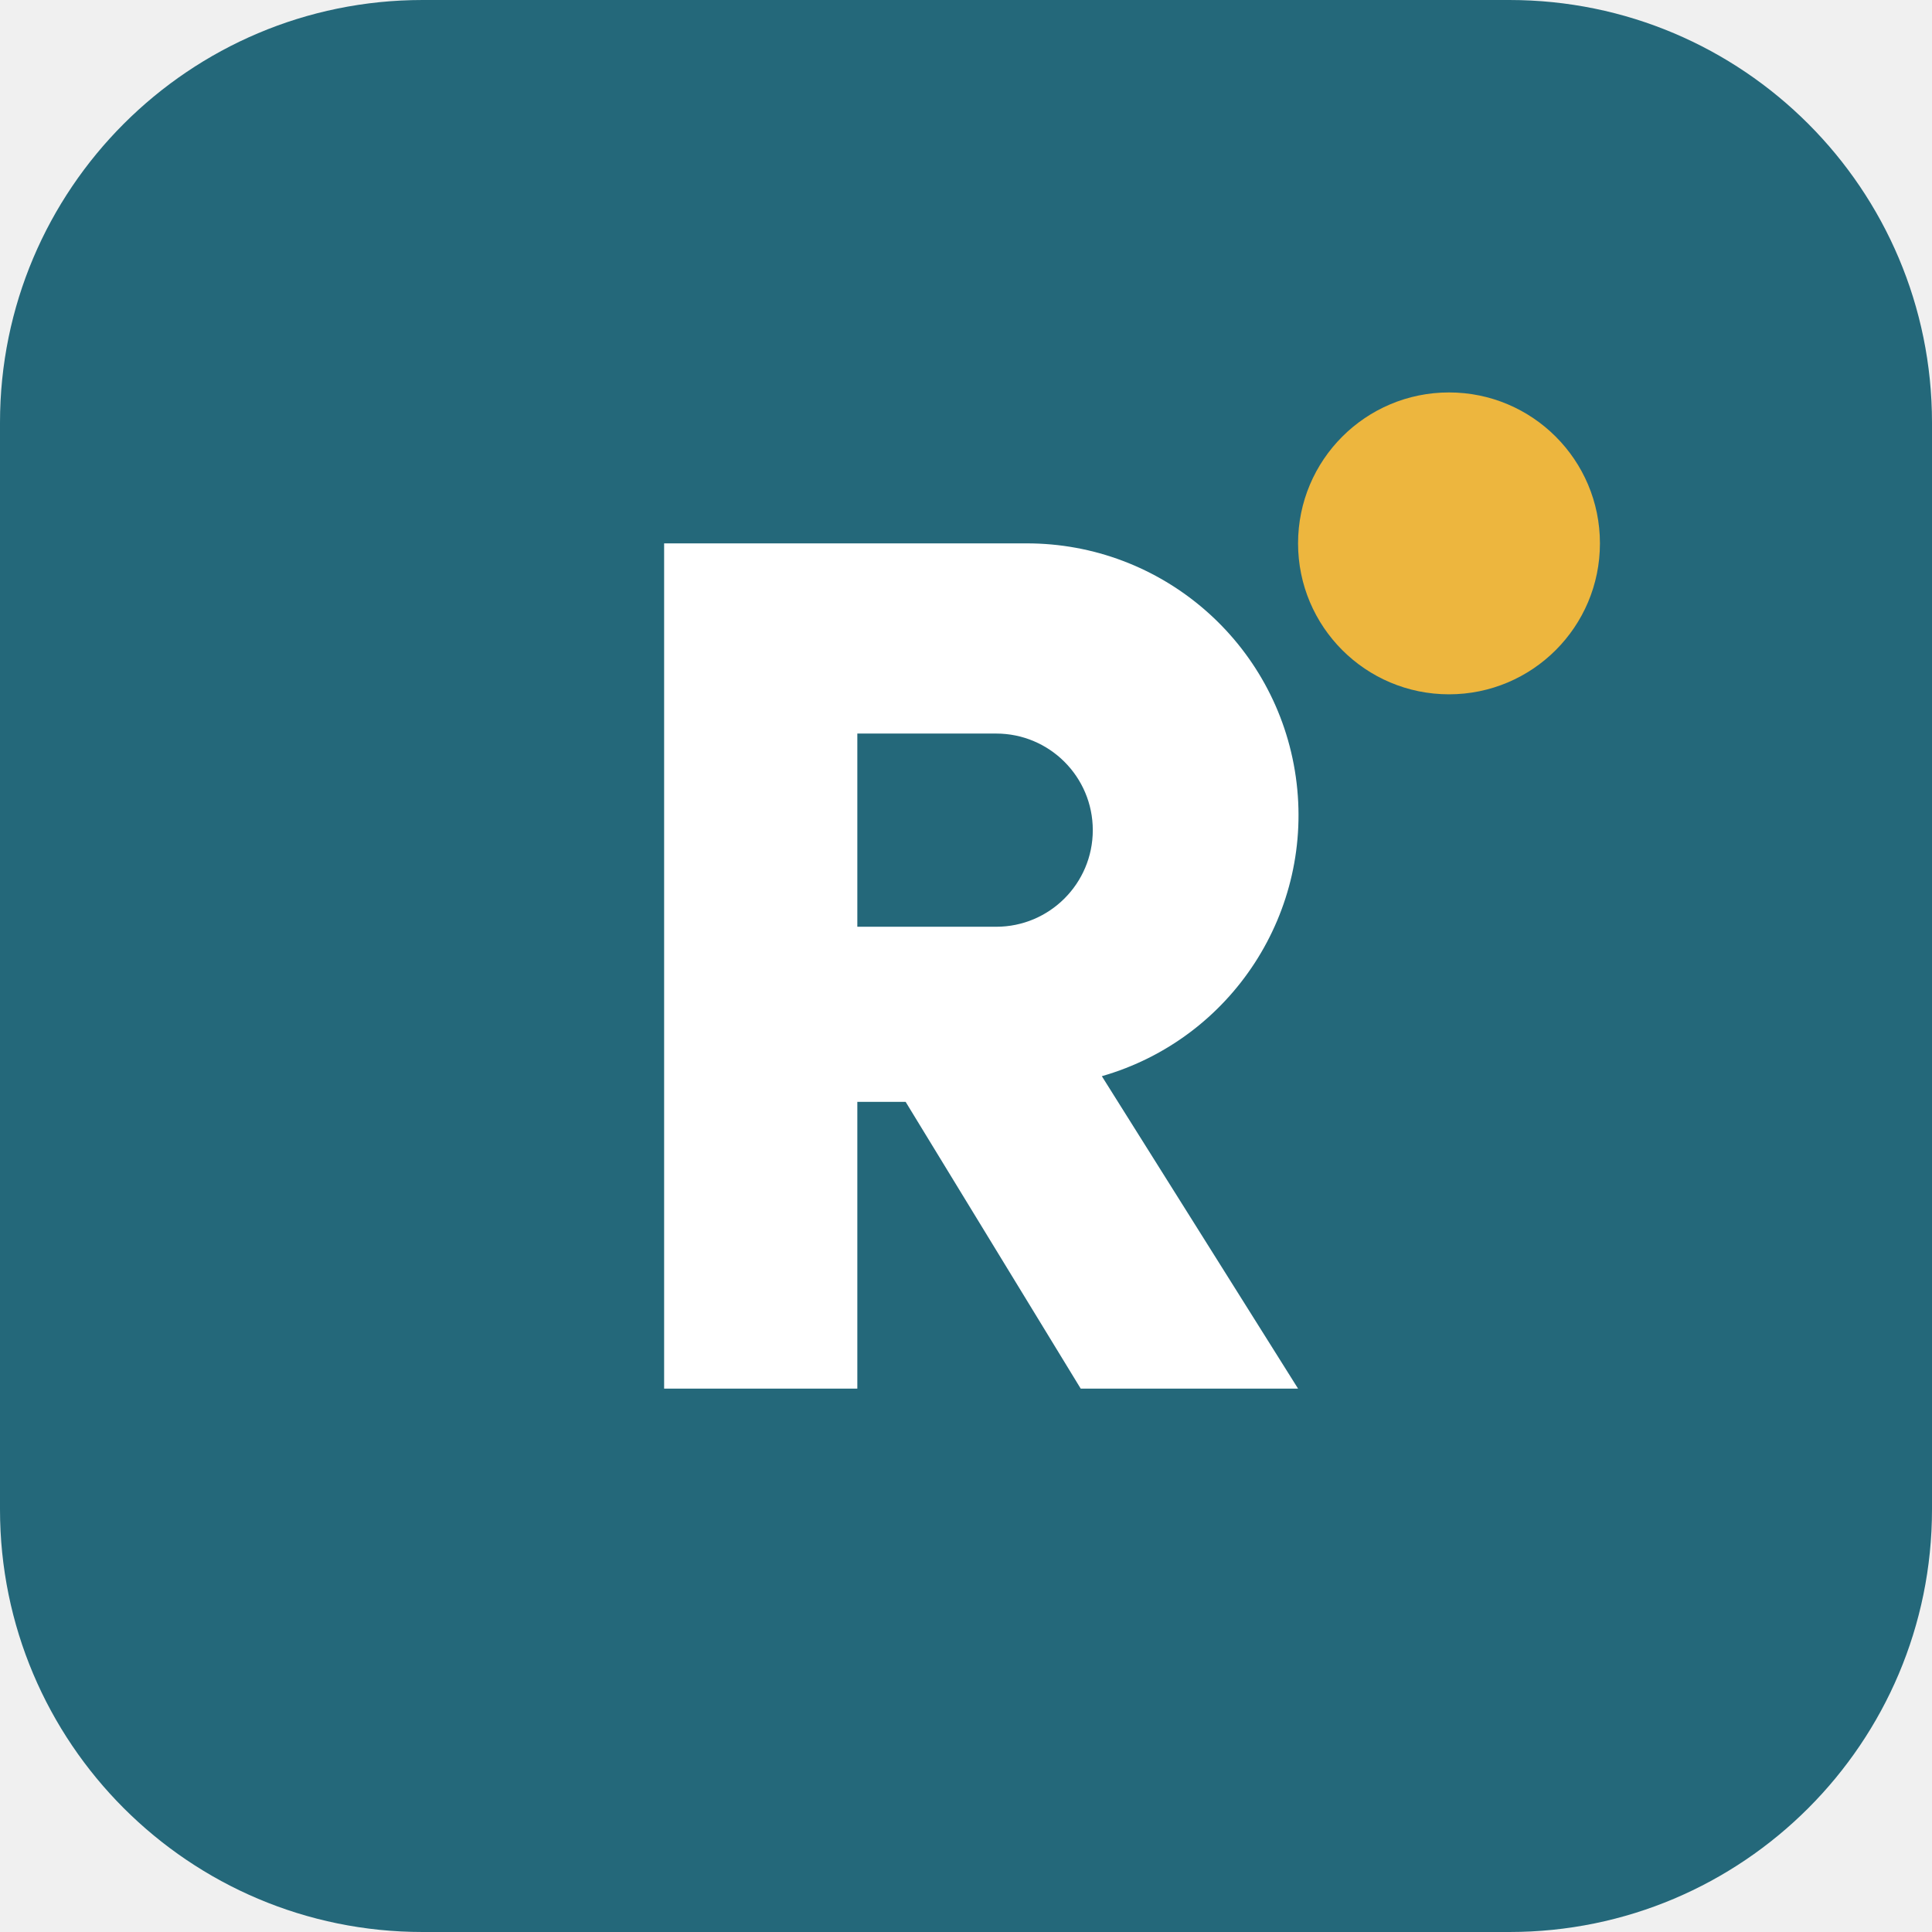
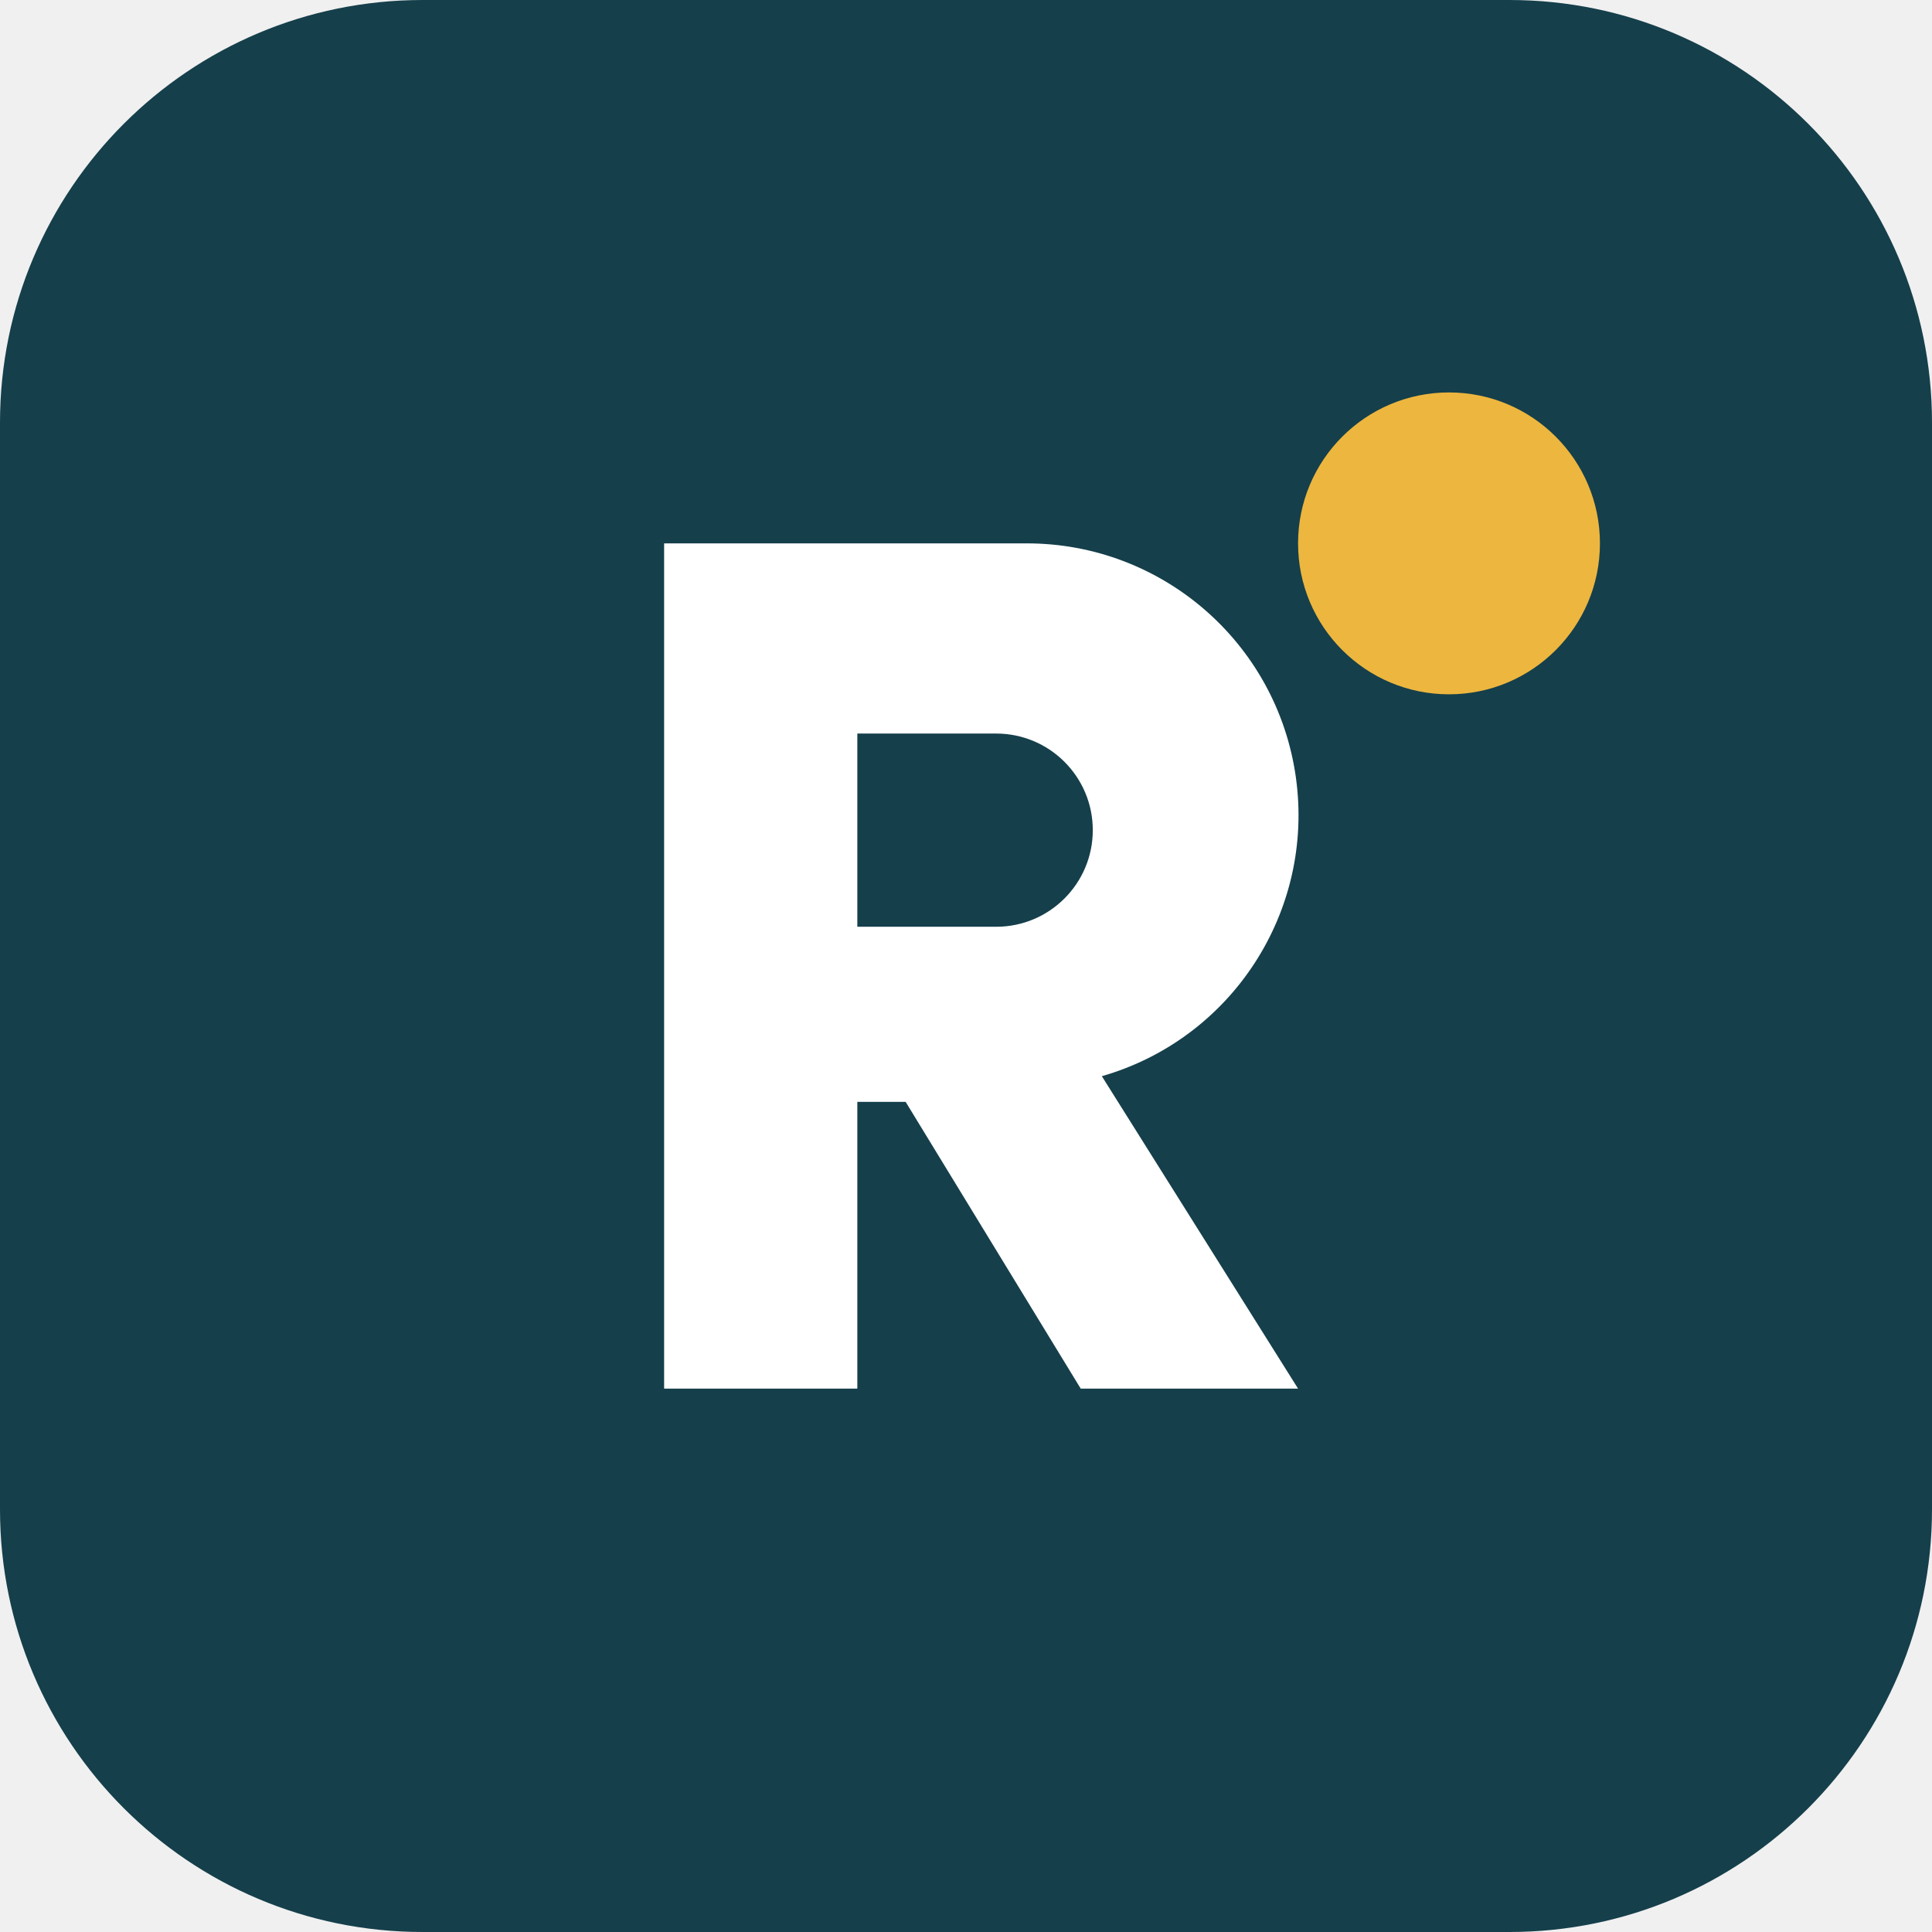
<svg xmlns="http://www.w3.org/2000/svg" viewBox="0 0 64 64">
-   <rect width="64" height="64" rx="14" fill="#24687A" />
+   <rect width="64" height="64" rx="14" fill="#153F4B" />
  <path d="M22 46V18h12a9 9 0 0 1 2.500 17.650L43 46h-7.200l-5.800-9.500H28.400V46zm6.400-15.300H33a3.200 3.200 0 0 0 0-6.400h-4.600z" fill="#fff" />
  <circle cx="48" cy="18" r="5" fill="#EDB63E" />
</svg>
